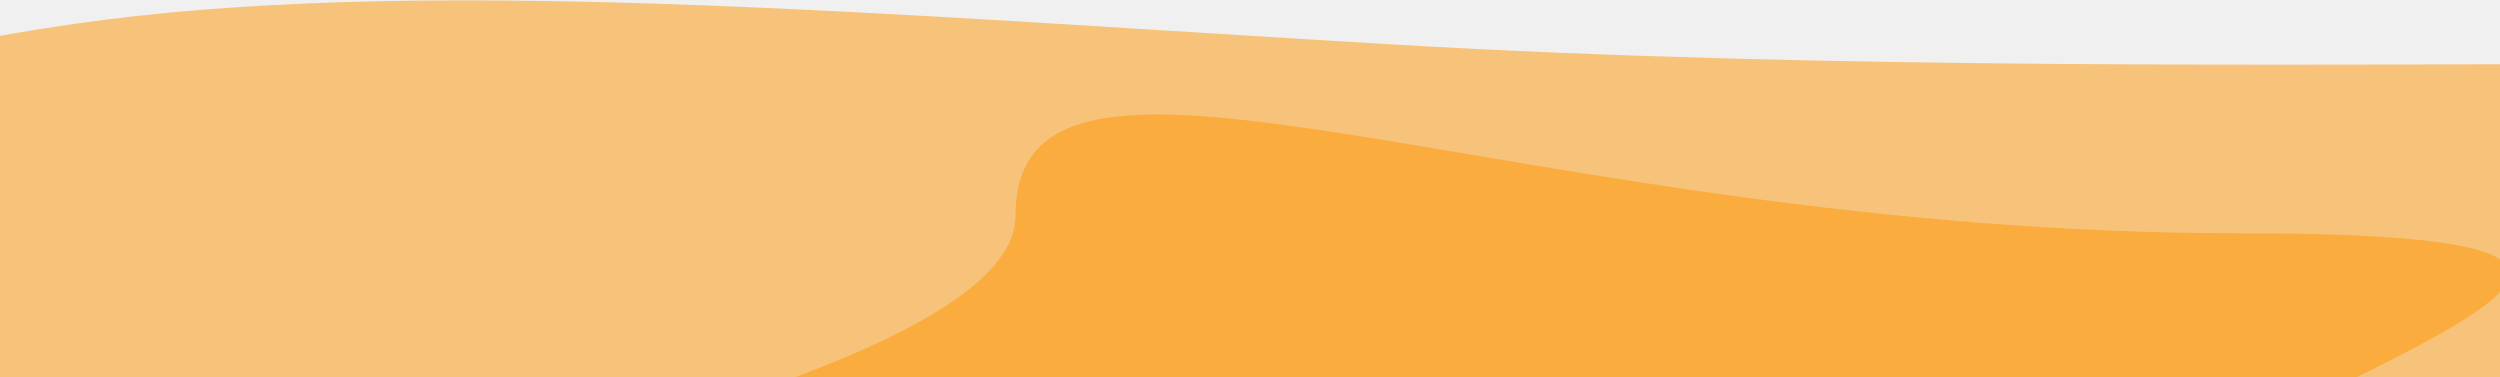
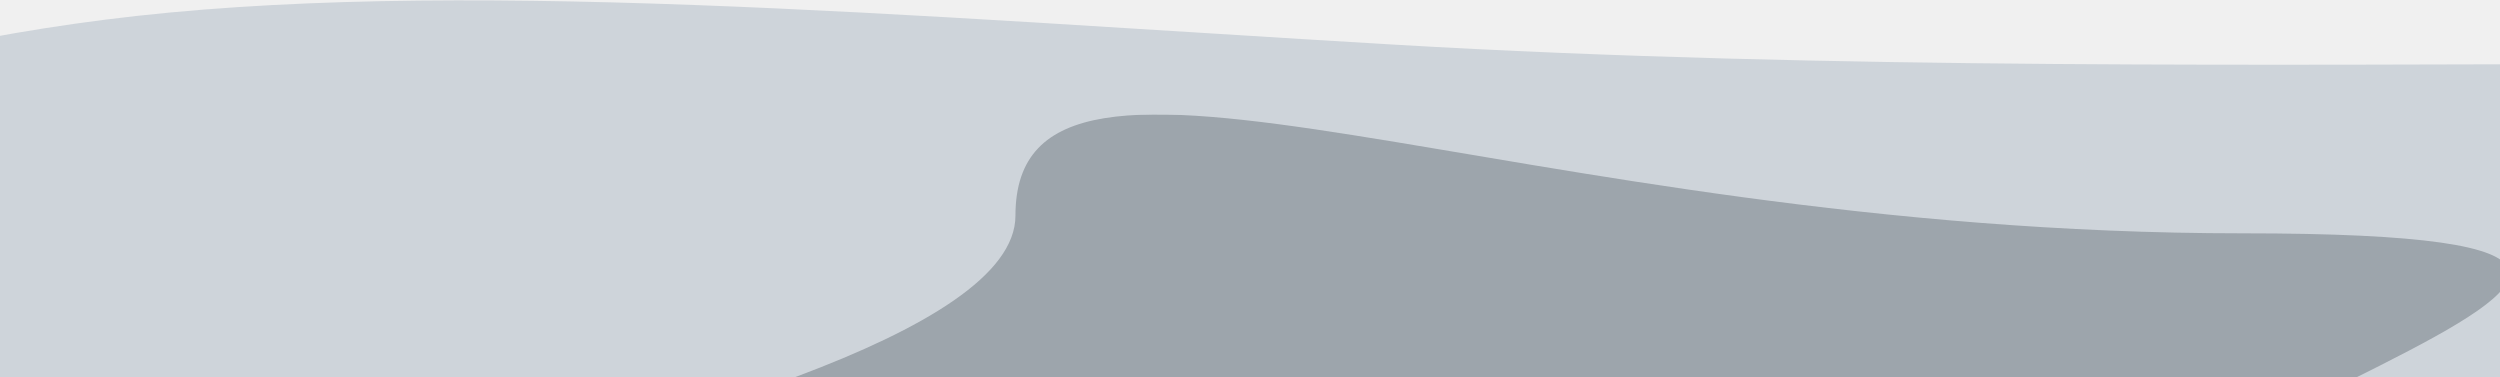
- <svg xmlns="http://www.w3.org/2000/svg" xmlns:xlink="http://www.w3.org/1999/xlink" height="217" width="1440">
-   <defs>
-     <path id="a" d="m261.7 286.682c421.477 0 1488.977 176.078 1488.977 39.234s478.754-248.043 57.278-248.043c-198.746 0-468.566 3.555-719.957-11.23-281.727-16.567-546.098-39.416-743.021-14.205-372.642 47.707-504.753 234.245-83.277 234.245z" />
-     <mask id="b" fill="#fff">
-       <use fill="#fff" fill-rule="evenodd" xlink:href="#a" />
+ <svg xmlns="http://www.w3.org/2000/svg" version="1.1" id="Camada_1" x="0px" y="0px" viewBox="0 0 1440 217" style="enable-background:new 0 0 1440 217;" xml:space="preserve">
+   <style type="text/css">
+ 	.st0{fill-rule:evenodd;clip-rule:evenodd;fill:#CED4DA;}
+ 	.st1{filter:url(#Adobe_OpacityMaskFilter);}
+ 	.st2{fill-rule:evenodd;clip-rule:evenodd;fill:#FFFFFF;}
+ 	.st3{opacity:0.5;mask:url(#b_1_);fill-rule:evenodd;clip-rule:evenodd;fill:#6C757D;enable-background:new    ;}
+ </style>
+   <g transform="translate(-285 -41)">
+     <g>
+       <path id="a_1_" class="st0" d="M261.7,286.7c421.5,0,1489,176.1,1489,39.2s478.8-248,57.3-248c-198.7,0-468.6,3.6-720-11.2    C806.3,50.1,541.9,27.2,345,52.4C-27.7,100.1-159.8,286.7,261.7,286.7L261.7,286.7z" />
+     </g>
+     <defs>
+       <filter id="Adobe_OpacityMaskFilter" filterUnits="userSpaceOnUse" x="328" y="106.9" width="1402.5" height="375.1">
+         <feColorMatrix type="matrix" values="1 0 0 0 0  0 1 0 0 0  0 0 1 0 0  0 0 0 1 0" />
+       </filter>
+     </defs>
+     <mask maskUnits="userSpaceOnUse" x="328" y="106.9" width="1402.5" height="375.1" id="b_1_">
+       <g class="st1">
+         <path id="a_2_" class="st2" d="M546.7,327.7c421.5,0,1489,176.1,1489,39.2s478.8-248,57.3-248c-198.7,0-468.6,3.6-720-11.2     c-281.7-16.6-546.1-39.4-743-14.2C257.3,141.1,125.2,327.7,546.7,327.7L546.7,327.7z" />
+       </g>
    </mask>
-   </defs>
-   <g fill="#fe9603" fill-rule="evenodd" transform="translate(-285 -41)">
-     <use opacity=".5" xlink:href="#a" />
-     <path d="m445.7 387.682c421.477 0 972.745 179.787 972.745 42.943s579.941-255.246 158.465-255.246-706.969-146.996-706.969-10.152c0 136.843-845.717 222.455-424.24 222.455z" mask="url(#b)" opacity=".5" />
+     <path class="st3" d="M445.7,387.7c421.5,0,972.7,179.8,972.7,42.9s579.9-255.2,158.5-255.2s-707-147-707-10.2   C869.9,302.1,24.2,387.7,445.7,387.7L445.7,387.7z" />
  </g>
</svg>
